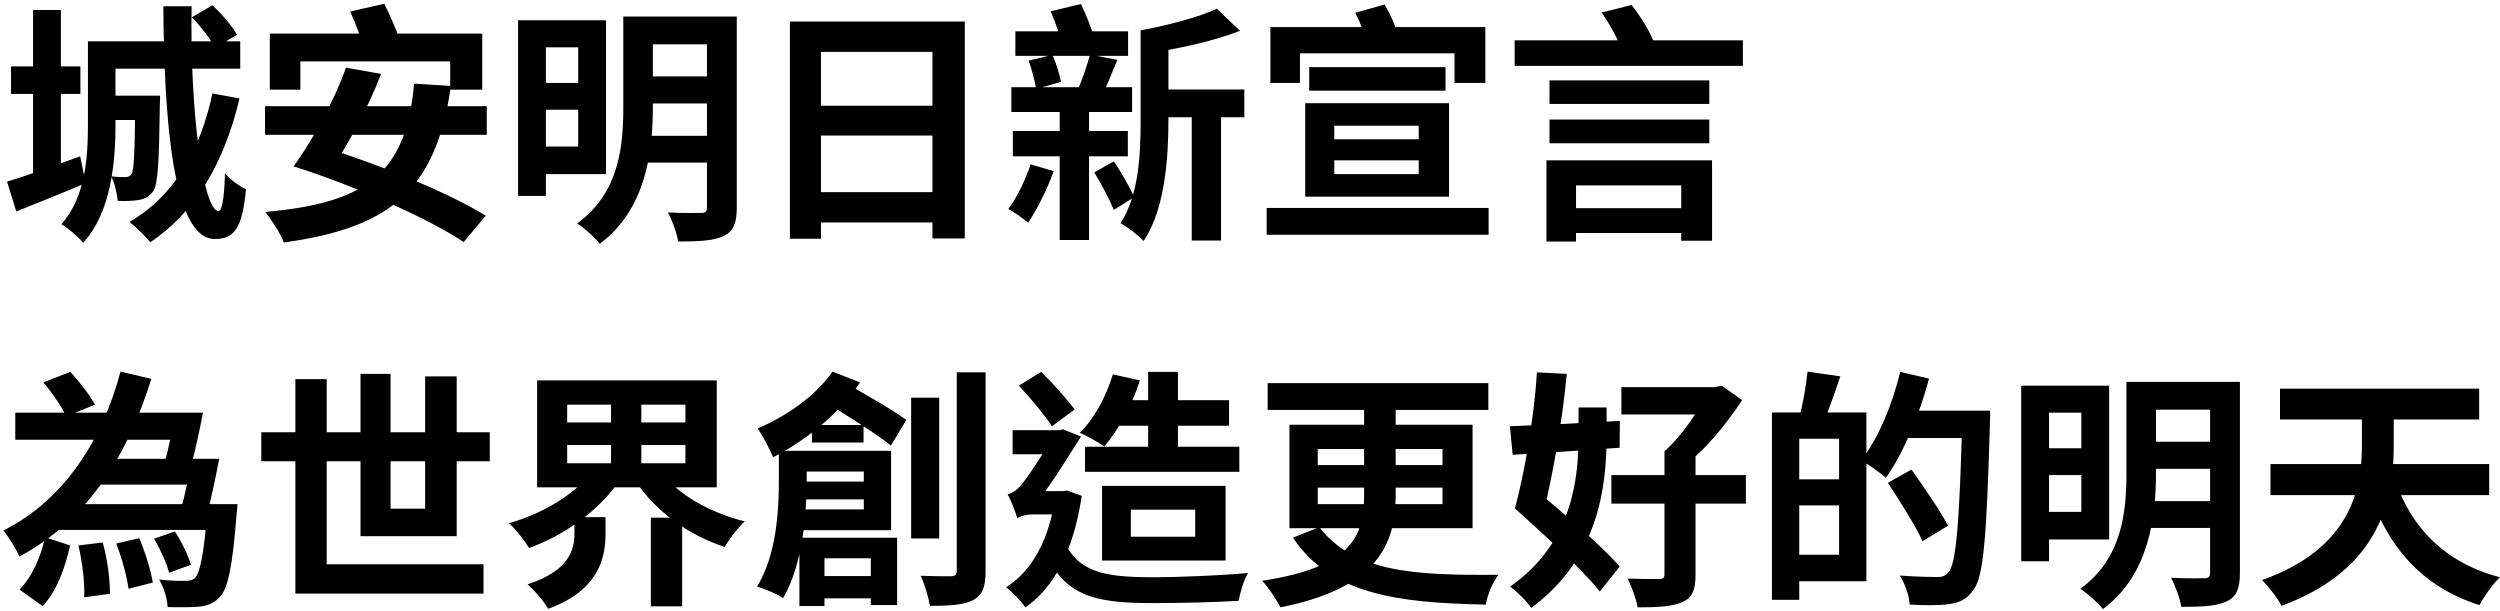
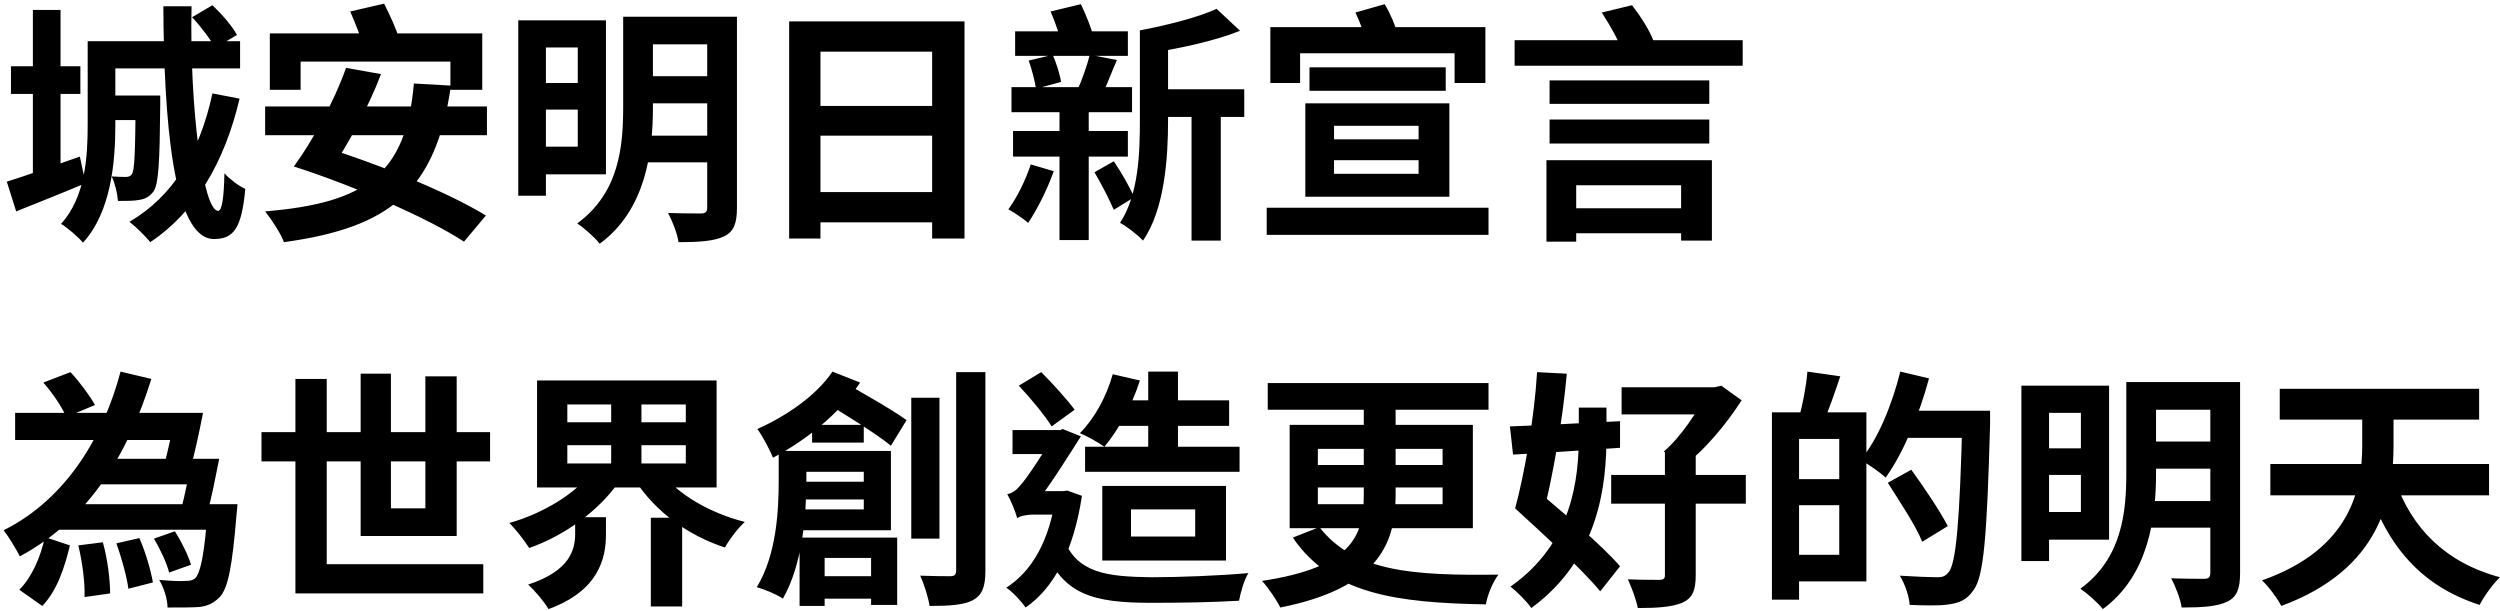
- <svg xmlns="http://www.w3.org/2000/svg" width="479" height="117" viewBox="0 0 479 117" fill="none">
-   <path d="M2.112 12.72H15.408V18H2.112V12.72ZM6.336 1.92H11.664V34.08H6.336V1.92ZM1.344 34.8C4.896 33.744 10.224 31.824 15.36 29.952L16.416 35.088C11.904 37.008 7.104 38.928 3.12 40.512L1.344 34.8ZM19.2 7.92H46.032V13.152H19.2V7.92ZM20.064 18.336H27.984V22.992H20.064V18.336ZM16.848 7.92H22.128V23.952C22.128 31.008 21.312 40.656 15.936 46.512C15.12 45.504 12.96 43.632 11.76 42.96C16.416 37.728 16.848 30.048 16.848 23.904V7.92ZM25.92 18.336H30.672C30.672 18.336 30.672 19.632 30.624 20.208C30.48 31.008 30.288 35.28 29.328 36.672C28.56 37.68 27.792 38.112 26.64 38.304C25.68 38.496 24.144 38.544 22.56 38.496C22.416 37.056 21.984 35.04 21.312 33.792C22.512 33.936 23.472 33.936 24 33.936C24.528 33.936 24.864 33.792 25.2 33.36C25.68 32.592 25.824 29.184 25.92 19.152V18.336ZM31.296 1.2H36.72C36.336 20.688 38.88 40.416 41.856 40.416C42.528 40.416 42.96 38.16 43.104 33.216C44.16 34.464 45.84 35.664 47.136 36.24C46.416 43.728 44.928 45.792 41.136 45.792C33.072 45.792 31.44 22.656 31.296 1.2ZM36.768 3.312L40.704 1.008C42.48 2.688 44.544 5.04 45.408 6.672L41.184 9.168C40.416 7.584 38.496 5.088 36.768 3.312ZM40.704 17.904L45.888 18.864C42.96 31.296 37.344 40.704 28.8 46.416C27.984 45.408 25.968 43.392 24.816 42.528C33.216 37.632 38.304 29.088 40.704 17.904ZM51.696 6.432H92.4V17.184H86.256V11.76H57.552V17.184H51.696V6.432ZM79.344 16.032L86.4 16.464C83.472 36.624 74.688 43.632 54.384 46.464C53.856 44.928 52.032 42.096 50.832 40.608C70.128 38.88 77.808 33.36 79.344 16.032ZM50.784 20.352H93.264V25.824H50.784V20.352ZM67.104 2.208L73.632 0.72C74.688 2.88 75.984 5.76 76.56 7.536L69.744 9.264C69.264 7.488 68.112 4.464 67.104 2.208ZM56.256 31.872L60.048 27.6C70.608 30.72 85.44 36.576 93.072 41.328L88.848 46.368C81.888 41.712 67.344 35.376 56.256 31.872ZM56.256 31.872C59.808 26.976 64.08 19.296 66.288 12.96L73.008 14.16C70.608 20.592 66.528 27.888 63.552 32.352L56.256 31.872ZM102.336 3.888H116.112V33.36H102.336V28.08H110.784V9.072H102.336V3.888ZM102.384 15.888H112.896V21.024H102.384V15.888ZM122.88 3.168H137.616V8.496H122.88V3.168ZM122.88 14.64H137.616V19.824H122.88V14.64ZM122.784 26.016H137.568V31.152H122.784V26.016ZM99.264 3.888H104.592V37.536H99.264V3.888ZM135.456 3.168H141.168V39.744C141.168 42.72 140.544 44.304 138.672 45.216C136.752 46.128 134.016 46.272 129.936 46.272C129.696 44.688 128.784 42.192 127.968 40.704C130.56 40.848 133.488 40.8 134.304 40.8C135.168 40.8 135.456 40.512 135.456 39.648V3.168ZM119.424 3.168H125.088V20.592C125.088 28.896 123.792 40.176 114.912 46.704C114.048 45.552 111.84 43.584 110.592 42.816C118.704 36.912 119.424 27.888 119.424 20.544V3.168ZM151.344 4.128H184.848V45.696H178.656V9.936H157.296V45.744H151.344V4.128ZM155.424 20.256H181.248V25.968H155.424V20.256ZM155.376 36.816H181.248V42.624H155.376V36.816ZM220.704 17.136H238.416V22.464H220.704V17.136ZM194.544 6H216.144V10.704H194.544V6ZM194.064 25.104H216.096V29.952H194.064V25.104ZM193.776 16.704H216.912V21.456H193.776V16.704ZM228.336 19.488H233.952V46.08H228.336V19.488ZM197.088 11.616L201.648 10.512C202.368 12.144 203.04 14.304 203.28 15.696L198.528 17.04C198.288 15.6 197.712 13.296 197.088 11.616ZM208.848 10.464L214.08 11.472C213.024 14.016 212.064 16.512 211.152 18.24L206.496 17.232C207.312 15.36 208.32 12.48 208.848 10.464ZM233.136 1.68L237.6 5.904C232.56 7.872 225.936 9.312 220.224 10.176C219.984 8.976 219.168 7.008 218.544 5.808C223.824 4.848 229.632 3.312 233.136 1.68ZM201.312 2.16L207.12 0.768C208.08 2.832 209.232 5.568 209.664 7.344L203.616 8.976C203.232 7.2 202.224 4.32 201.312 2.16ZM218.544 5.808H223.872V23.04C223.872 30.096 223.248 40.032 219.12 46.176C218.208 45.168 215.904 43.392 214.704 42.768C218.256 37.296 218.544 29.28 218.544 23.04V5.808ZM209.664 33.024L213.408 30.912C214.896 33.12 216.528 35.952 217.296 37.776L213.408 40.224C212.64 38.304 211.008 35.232 209.664 33.024ZM197.472 31.488L201.888 32.784C200.688 36.192 198.672 40.176 196.992 42.672C196.176 41.952 194.304 40.656 193.2 40.032C194.88 37.824 196.464 34.464 197.472 31.488ZM203.04 19.344H208.656V45.984H203.04V19.344ZM250.848 12.864H276.96V17.376H250.848V12.864ZM242.688 39.84H285.216V44.976H242.688V39.84ZM255.648 30.72V33.36H271.824V30.72H255.648ZM255.648 24.096V26.688H271.824V24.096H255.648ZM250.08 19.776H277.632V37.68H250.08V19.776ZM243.408 5.184H284.592V15.888H278.688V10.224H249.072V15.888H243.408V5.184ZM259.68 2.448L265.296 0.864C266.352 2.64 267.408 5.04 267.84 6.624L261.888 8.4C261.6 6.864 260.64 4.32 259.68 2.448ZM300.144 39.888H324.24V44.64H300.144V39.888ZM296.88 22.896H327.504V27.456H296.88V22.896ZM296.88 15.408H327.504V19.92H296.88V15.408ZM290.208 7.728H333.936V12.624H290.208V7.728ZM296.304 30.72H328.032V46.128H322.128V35.52H301.968V46.272H296.304V30.72ZM306.864 2.4L312.624 0.96C314.304 3.12 316.128 6 316.848 8.016L310.704 9.6C310.128 7.68 308.448 4.656 306.864 2.4ZM9.408 96.592H41.952V101.536H9.408V96.592ZM2.928 79.072H34.704V84.256H2.928V79.072ZM17.088 87.904H38.88V92.848H17.088V87.904ZM39.744 96.592H45.504C45.504 96.592 45.408 98.08 45.312 98.8C44.544 108.544 43.68 112.72 42.144 114.352C40.992 115.6 39.84 116.032 38.256 116.224C36.912 116.368 34.608 116.368 32.112 116.32C32.064 114.736 31.392 112.48 30.48 111.04C32.592 111.28 34.608 111.328 35.568 111.28C36.384 111.28 36.864 111.184 37.344 110.752C38.304 109.792 39.12 106.144 39.744 97.408V96.592ZM29.52 103.216L33.504 101.824C34.8 103.792 36.096 106.48 36.576 108.208L32.4 109.744C31.968 108.016 30.72 105.232 29.52 103.216ZM8.304 73.264L13.488 71.248C15.168 73.072 17.232 75.712 18.192 77.536L12.672 79.792C11.904 78.016 9.984 75.232 8.304 73.264ZM15.024 104.512L19.68 103.936C20.592 107.056 21.072 111.088 21.072 113.776L16.128 114.448C16.272 111.808 15.792 107.68 15.024 104.512ZM22.272 104.128L26.688 103.12C27.84 105.808 28.896 109.312 29.28 111.616L24.624 112.816C24.336 110.464 23.328 106.864 22.272 104.128ZM8.64 102.928L13.44 104.512C12.48 108.64 10.992 113.152 8.16 116.128L3.744 112.96C6.144 110.56 7.824 106.672 8.64 102.928ZM23.088 71.2L28.992 72.592C24.72 86.368 17.376 99.28 3.744 106.624C3.072 105.184 1.632 102.88 0.672 101.632C12.912 95.488 19.872 83.344 23.088 71.2ZM33.6 79.072H38.88C38.208 82.672 37.296 86.896 36.48 89.68L31.488 88.912C32.208 86.272 33.072 82.288 33.6 79.072ZM36.72 87.904H42C41.328 91.408 40.464 95.584 39.696 98.32L34.656 97.648C35.424 94.96 36.24 91.072 36.72 87.904ZM50.064 82.816H93.84V88.384H50.064V82.816ZM56.592 72.64H62.592V108.112H92.64V113.728H56.592V72.64ZM69.072 71.632H74.832V97.456H81.456V72.112H87.504V102.736H69.072V71.632ZM108.672 85.264V88.768H131.328V85.264H108.672ZM108.672 77.536V80.944H131.328V77.536H108.672ZM102.912 72.88H137.328V93.376H102.912V72.88ZM126.576 90.352C129.744 94.672 135.984 98.224 142.704 99.904C141.408 101.056 139.68 103.312 138.864 104.8C131.808 102.496 125.568 97.888 121.728 92.128L126.576 90.352ZM113.472 90.304L118.56 92.272C114.672 97.84 108.192 102.544 101.376 104.992C100.512 103.552 98.784 101.392 97.536 100.24C104.016 98.416 110.304 94.624 113.472 90.304ZM110.064 99.088H116.016V102.4C116.016 107.008 114.624 113.152 105.024 116.656C104.256 115.216 102.336 113.056 101.088 111.952C109.104 109.36 110.064 105.28 110.064 102.208V99.088ZM117.072 75.232H122.88V91.072H117.072V75.232ZM124.704 99.184H130.704V116.176H124.704V99.184ZM174.576 76.192H179.952V103.168H174.576V76.192ZM183.312 71.344H188.832V109.408C188.832 112.432 188.256 114.016 186.48 114.976C184.752 115.888 182.064 116.08 178.176 116.08C177.936 114.544 177.168 111.952 176.4 110.32C178.944 110.416 181.392 110.416 182.208 110.416C182.976 110.368 183.312 110.128 183.312 109.36V71.344ZM152.544 92.272H168.624V95.68H152.544V92.272ZM155.376 110.368H168.912V114.64H155.376V110.368ZM149.232 86.368H154.56V91.936C154.56 98.416 153.84 108.064 150.048 114.592C148.944 113.824 146.496 112.816 145.056 112.384C148.848 106.192 149.232 97.552 149.232 91.936V86.368ZM152.496 86.368H170.736V101.584H152.4V97.6H165.504V90.352H152.496V86.368ZM153.168 103.024H171.888V115.936H166.848V106.96H157.968V116.128H153.168V103.024ZM159.504 71.2L164.784 73.264C160.896 79.168 154.416 84.4 148.128 87.616C147.6 86.32 146.112 83.392 145.152 82.096C150.72 79.744 156.384 75.76 159.504 71.2ZM157.824 76.864L160.608 72.592C164.544 74.848 170.736 78.304 173.664 80.464L170.688 85.36C167.856 83.056 161.904 79.36 157.824 76.864ZM155.568 81.424H165.456V84.784H155.568V81.424ZM213.456 76.672H235.488V81.568H213.456V76.672ZM207.888 85.6H237.456V90.4H207.888V85.6ZM213.216 71.728L218.4 72.88C216.864 77.728 214.224 82.48 211.584 85.552C210.48 84.736 208.176 83.488 206.88 82.912C209.664 80.224 211.968 75.952 213.216 71.728ZM219.984 71.248H225.696V88.816H219.984V71.248ZM195.216 73.888L199.488 71.248C201.792 73.504 204.48 76.528 205.92 78.448L201.552 81.664C200.208 79.6 197.424 76.24 195.216 73.888ZM194.016 82.432H203.664V87.04H194.016V82.432ZM203.76 103.312C206.352 109.792 211.968 110.56 220.656 110.608C225.792 110.608 233.712 110.272 239.136 109.792C238.368 110.944 237.6 113.536 237.312 115.12C232.32 115.408 226.176 115.552 220.56 115.552C209.424 115.552 203.472 114.064 199.92 104.848L203.76 103.312ZM202.224 94.096H203.616L204.48 94L207.264 95.008C205.68 105.568 201.888 112.672 196.464 116.368C195.744 115.264 193.824 113.296 192.768 112.528C197.76 109.36 201.072 103.408 202.224 94.96V94.096ZM194.928 99.328V95.2L196.992 94.096H203.712V98.56H197.808C196.704 98.56 195.312 98.896 194.928 99.328ZM194.928 99.328C194.592 98.128 193.632 95.68 193.056 94.72C193.872 94.48 194.64 94.096 195.456 93.136C196.752 91.792 200.736 85.6 202.224 82.96L202.176 82.816L203.616 82.24L207.12 83.632C205.056 86.944 201.264 93.04 198.72 96.16C198.72 96.16 194.928 98.032 194.928 99.328ZM216.672 97.648V102.832H229.008V97.648H216.672ZM211.152 93.088H234.816V107.392H211.152V93.088ZM242.88 73.408H285.168V78.544H242.88V73.408ZM261.36 75.616H267.408V95.008C267.408 104.704 263.424 112.768 245.328 116.368C244.704 115.072 243.072 112.576 241.824 111.28C259.152 108.64 261.36 102.592 261.36 94.912V75.616ZM252.48 93.424V96.592H276.384V93.424H252.48ZM252.48 86.032V89.104H276.384V86.032H252.48ZM247.056 81.376H282.144V101.2H247.056V81.376ZM252.768 101.008C259.488 109.6 270.72 110.272 287.088 110.128C286.08 111.472 284.976 113.92 284.688 115.84C267.744 115.504 255.072 113.92 247.728 103.024L252.768 101.008ZM310.656 74.176H329.232V79.408H310.656V74.176ZM308.736 91.024H334.512V96.496H308.736V91.024ZM318.912 86.464H324.864V110.128C324.864 113.056 324.24 114.544 322.272 115.408C320.256 116.224 317.568 116.368 313.776 116.368C313.488 114.736 312.624 112.384 311.856 110.848C314.256 110.944 317.088 110.944 317.856 110.944C318.624 110.944 318.912 110.704 318.912 110.032V86.464ZM327.024 74.176H328.56L329.904 73.888L333.792 76.672C330.864 81.136 326.592 86.464 322.128 89.68C321.408 88.72 319.824 87.232 318.912 86.464C322.176 83.632 325.536 78.592 327.024 75.424V74.176ZM290.256 97.408L293.712 93.424C298.992 97.888 306.768 104.416 310.32 108.544L306.528 113.344C303.12 109.024 295.632 102.256 290.256 97.408ZM290.256 97.408C292.08 90.784 293.952 79.888 294.48 71.344L300.192 71.632C299.376 80.704 297.36 91.888 295.488 99.184L290.256 97.408ZM302.448 78.064H307.824V83.488C307.824 92.704 306.528 106.864 293.376 116.464C292.56 115.216 290.592 113.296 289.344 112.384C301.392 103.984 302.448 91.456 302.448 83.392V78.064ZM289.296 81.664C294.768 81.472 302.784 81.088 310.368 80.656L310.32 85.792C303.12 86.32 295.44 86.8 289.824 87.136L289.296 81.664ZM342.864 79.024H357.6V111.376H342.864V106.288H352.368V84.064H342.864V79.024ZM339.504 79.024H344.736V114.928H339.504V79.024ZM342.624 91.84H354.912V96.832H342.624V91.84ZM346.32 71.2L352.608 72.112C351.504 75.376 350.304 78.784 349.344 81.04L344.736 80.032C345.408 77.536 346.08 73.84 346.32 71.2ZM363.936 78.688H377.952V83.92H363.936V78.688ZM375.984 78.688H381.312C381.312 78.688 381.312 80.56 381.264 81.28C380.64 102.88 380.064 110.512 378.096 113.056C376.752 114.928 375.408 115.456 373.44 115.744C371.616 116.032 368.688 115.984 365.904 115.84C365.808 114.256 365.04 111.808 363.984 110.272C367.104 110.512 369.984 110.56 371.184 110.56C372.144 110.56 372.672 110.368 373.296 109.696C374.832 108.064 375.456 99.808 375.984 79.792V78.688ZM364.08 71.248L369.6 72.544C367.728 79.648 364.608 86.944 361.344 91.552C360.288 90.592 357.936 88.96 356.592 88.192C359.808 84.16 362.544 77.632 364.08 71.248ZM361.728 92.512L366.24 89.968C368.592 93.28 371.76 97.888 373.248 100.72L368.352 103.696C367.056 100.768 364.032 96.064 361.728 92.512ZM390.336 73.888H404.112V103.36H390.336V98.08H398.784V79.072H390.336V73.888ZM390.384 85.888H400.896V91.024H390.384V85.888ZM410.88 73.168H425.616V78.496H410.88V73.168ZM410.88 84.64H425.616V89.824H410.88V84.64ZM410.784 96.016H425.568V101.152H410.784V96.016ZM387.264 73.888H392.592V107.536H387.264V73.888ZM423.456 73.168H429.168V109.744C429.168 112.72 428.544 114.304 426.672 115.216C424.752 116.128 422.016 116.272 417.936 116.272C417.696 114.688 416.784 112.192 415.968 110.704C418.56 110.848 421.488 110.8 422.304 110.8C423.168 110.8 423.456 110.512 423.456 109.648V73.168ZM407.424 73.168H413.088V90.592C413.088 98.896 411.792 110.176 402.912 116.704C402.048 115.552 399.84 113.584 398.592 112.816C406.704 106.912 407.424 97.888 407.424 90.544V73.168ZM458.928 92.032C462 101.152 468.528 107.872 478.992 110.608C477.648 111.856 475.92 114.304 475.056 115.936C463.824 112.336 457.44 104.704 453.552 93.376L458.928 92.032ZM436.848 74.464H475.008V80.368H436.848V74.464ZM435.024 88.912H476.928V94.864H435.024V88.912ZM452.544 76.48H458.64V85.312C458.64 95.248 456.336 109.024 437.136 116.08C436.416 114.64 434.592 112.288 433.392 111.136C450.672 105.04 452.544 93.28 452.544 85.264V76.48Z" fill="black" />
+ <svg xmlns="http://www.w3.org/2000/svg" viewBox="0 0 479 117">
+   <path d="M2.1,12.7h13.3V18H2.1V12.7z M6.3,1.9h5.3v32.2H6.3V1.9z M1.3,34.8c3.6-1.1,8.9-3,14-4.8l1.1,5.1c-4.5,1.9-9.3,3.8-13.3,5.4  L1.3,34.8z M19.2,7.9H46v5.2H19.2V7.9z M20.1,18.3H28V23h-7.9V18.3z M16.8,7.9h5.3v16c0,7.1-0.8,16.7-6.2,22.6c-0.8-1-3-2.9-4.2-3.6  c4.7-5.2,5.1-12.9,5.1-19.1V7.9z M25.9,18.3h4.8c0,0,0,1.3,0,1.9c-0.1,10.8-0.3,15.1-1.3,16.5c-0.8,1-1.5,1.4-2.7,1.6  c-1,0.2-2.5,0.2-4.1,0.2c-0.1-1.4-0.6-3.5-1.2-4.7c1.2,0.1,2.2,0.1,2.7,0.1s0.9-0.1,1.2-0.6c0.5-0.8,0.6-4.2,0.7-14.2V18.3z   M31.3,1.2h5.4c-0.4,19.5,2.2,39.2,5.1,39.2c0.7,0,1.1-2.3,1.2-7.2c1.1,1.2,2.7,2.4,4,3c-0.7,7.5-2.2,9.6-6,9.6  C33.1,45.8,31.4,22.7,31.3,1.2z M36.8,3.3L40.7,1c1.8,1.7,3.8,4,4.7,5.7l-4.2,2.5C40.4,7.6,38.5,5.1,36.8,3.3z M40.7,17.9l5.2,1  C43,31.3,37.3,40.7,28.8,46.4c-0.8-1-2.8-3-4-3.9C33.2,37.6,38.3,29.1,40.7,17.9z M51.7,6.4h40.7v10.8h-6.1v-5.4H57.6v5.4h-5.9V6.4z   M79.3,16l7.1,0.4c-2.9,20.2-11.7,27.2-32,30c-0.5-1.5-2.4-4.4-3.6-5.9C70.1,38.9,77.8,33.4,79.3,16z M50.8,20.4h42.5v5.5H50.8V20.4  z M67.1,2.2l6.5-1.5c1.1,2.2,2.4,5,2.9,6.8l-6.8,1.7C69.3,7.5,68.1,4.5,67.1,2.2z M56.3,31.9l3.8-4.3c10.6,3.1,25.4,9,33,13.7  l-4.2,5C81.9,41.7,67.3,35.4,56.3,31.9z M56.3,31.9c3.6-4.9,7.8-12.6,10-18.9l6.7,1.2c-2.4,6.4-6.5,13.7-9.5,18.2L56.3,31.9z   M102.3,3.9h13.8v29.5h-13.8v-5.3h8.4v-19h-8.4V3.9z M102.4,15.9h10.5V21h-10.5V15.9z M122.9,3.2h14.7v5.3h-14.7V3.2z M122.9,14.6  h14.7v5.2h-14.7V14.6z M122.8,26h14.8v5.1h-14.8V26z M99.3,3.9h5.3v33.6h-5.3V3.9z M135.5,3.2h5.7v36.6c0,3-0.6,4.6-2.5,5.5  c-1.9,0.9-4.7,1.1-8.7,1.1c-0.2-1.6-1.2-4.1-2-5.6c2.6,0.1,5.5,0.1,6.3,0.1c0.9,0,1.2-0.3,1.2-1.2V3.2z M119.4,3.2h5.7v17.4  c0,8.3-1.3,19.6-10.2,26.1c-0.9-1.2-3.1-3.1-4.3-3.9c8.1-5.9,8.8-14.9,8.8-22.3V3.2z M151.3,4.1h33.5v41.6h-6.2V9.9h-21.4v35.8h-6  V4.1z M155.4,20.3h25.8V26h-25.8V20.3z M155.4,36.8h25.9v5.8h-25.9V36.8z M220.7,17.1h17.7v5.3h-17.7V17.1z M194.5,6h21.6v4.7h-21.6  V6z M194.1,25.1h22V30h-22V25.1z M193.8,16.7h23.1v4.8h-23.1V16.7z M228.3,19.5h5.6v26.6h-5.6V19.5z M197.1,11.6l4.6-1.1  c0.7,1.6,1.4,3.8,1.6,5.2l-4.8,1.3C198.3,15.6,197.7,13.3,197.1,11.6z M208.8,10.5l5.2,1c-1.1,2.5-2,5-2.9,6.8l-4.7-1  C207.3,15.4,208.3,12.5,208.8,10.5z M233.1,1.7l4.5,4.2c-5,2-11.7,3.4-17.4,4.3C220,9,219.2,7,218.5,5.8  C223.8,4.8,229.6,3.3,233.1,1.7z M201.3,2.2l5.8-1.4c1,2.1,2.1,4.8,2.5,6.6l-6,1.6C203.2,7.2,202.2,4.3,201.3,2.2z M218.5,5.8h5.3  V23c0,7.1-0.6,17-4.8,23.1c-0.9-1-3.2-2.8-4.4-3.4c3.6-5.5,3.8-13.5,3.8-19.7V5.8z M209.7,33l3.7-2.1c1.5,2.2,3.1,5,3.9,6.9  l-3.9,2.4C212.6,38.3,211,35.2,209.7,33z M197.5,31.5l4.4,1.3c-1.2,3.4-3.2,7.4-4.9,9.9c-0.8-0.7-2.7-2-3.8-2.6  C194.9,37.8,196.5,34.5,197.5,31.5z M203,19.3h5.6V46H203V19.3z M250.8,12.9H277v4.5h-26.1V12.9z M242.7,39.8h42.5V45h-42.5V39.8z   M255.6,30.7v2.6h16.2v-2.6H255.6z M255.6,24.1v2.6h16.2v-2.6H255.6z M250.1,19.8h27.6v17.9h-27.6V19.8z M243.4,5.2h41.2v10.7h-5.9  v-5.7h-29.6v5.7h-5.7V5.2z M259.7,2.4l5.6-1.6c1.1,1.8,2.1,4.2,2.5,5.8l-6,1.8C261.6,6.9,260.6,4.3,259.7,2.4z M300.1,39.9h24.1v4.8  h-24.1V39.9z M296.9,22.9h30.6v4.6h-30.6V22.9z M296.9,15.4h30.6v4.5h-30.6V15.4z M290.2,7.7h43.7v4.9h-43.7V7.7z M296.3,30.7H328  v15.4h-5.9V35.5H302v10.8h-5.7V30.7z M306.9,2.4l5.8-1.4c1.7,2.2,3.5,5,4.2,7.1l-6.1,1.6C310.1,7.7,308.4,4.7,306.9,2.4z M9.4,96.6  H42v4.9H9.4V96.6z M2.9,79.1h31.8v5.2H2.9V79.1z M17.1,87.9h21.8v4.9H17.1V87.9z M39.7,96.6h5.8c0,0-0.1,1.5-0.2,2.2  c-0.8,9.7-1.6,13.9-3.2,15.6c-1.2,1.2-2.3,1.7-3.9,1.9c-1.3,0.1-3.6,0.1-6.1,0.1c0-1.6-0.7-3.8-1.6-5.3c2.1,0.2,4.1,0.3,5.1,0.2  c0.8,0,1.3-0.1,1.8-0.5c1-1,1.8-4.6,2.4-13.3V96.6z M29.5,103.2l4-1.4c1.3,2,2.6,4.7,3.1,6.4l-4.2,1.5C32,108,30.7,105.2,29.5,103.2  z M8.3,73.3l5.2-2c1.7,1.8,3.7,4.5,4.7,6.3l-5.5,2.3C11.9,78,10,75.2,8.3,73.3z M15,104.5l4.7-0.6c0.9,3.1,1.4,7.2,1.4,9.8l-4.9,0.7  C16.3,111.8,15.8,107.7,15,104.5z M22.3,104.1l4.4-1c1.2,2.7,2.2,6.2,2.6,8.5l-4.7,1.2C24.3,110.5,23.3,106.9,22.3,104.1z   M8.6,102.9l4.8,1.6c-1,4.1-2.4,8.6-5.3,11.6L3.7,113C6.1,110.6,7.8,106.7,8.6,102.9z M23.1,71.2l5.9,1.4  c-4.3,13.8-11.6,26.7-25.2,34c-0.7-1.4-2.1-3.7-3.1-5C12.9,95.5,19.9,83.3,23.1,71.2z M33.6,79.1h5.3c-0.7,3.6-1.6,7.8-2.4,10.6  l-5-0.8C32.2,86.3,33.1,82.3,33.6,79.1z M36.7,87.9H42c-0.7,3.5-1.5,7.7-2.3,10.4l-5-0.7C35.4,95,36.2,91.1,36.7,87.9z M50.1,82.8  h43.8v5.6H50.1V82.8z M56.6,72.6h6v35.5h30v5.6h-36V72.6z M69.1,71.6h5.8v25.8h6.6V72.1h6v30.6H69.1V71.6z M108.7,85.3v3.5h22.7  v-3.5H108.7z M108.7,77.5v3.4h22.7v-3.4H108.7z M102.9,72.9h34.4v20.5h-34.4V72.9z M126.6,90.4c3.2,4.3,9.4,7.9,16.1,9.6  c-1.3,1.2-3,3.4-3.8,4.9c-7.1-2.3-13.3-6.9-17.1-12.7L126.6,90.4z M113.5,90.3l5.1,2c-3.9,5.6-10.4,10.3-17.2,12.7  c-0.9-1.4-2.6-3.6-3.8-4.8C104,98.4,110.3,94.6,113.5,90.3z M110.1,99.1h6v3.3c0,4.6-1.4,10.8-11,14.3c-0.8-1.4-2.7-3.6-3.9-4.7  c8-2.6,9-6.7,9-9.7V99.1z M117.1,75.2h5.8v15.8h-5.8V75.2z M124.7,99.2h6v17h-6V99.2z M174.6,76.2h5.4v27h-5.4V76.2z M183.3,71.3  h5.5v38.1c0,3-0.6,4.6-2.4,5.6c-1.7,0.9-4.4,1.1-8.3,1.1c-0.2-1.5-1-4.1-1.8-5.8c2.5,0.1,5,0.1,5.8,0.1c0.8,0,1.1-0.3,1.1-1.1V71.3z   M152.5,92.3h16.1v3.4h-16.1V92.3z M155.4,110.4h13.5v4.3h-13.5V110.4z M149.2,86.4h5.3v5.6c0,6.5-0.7,16.1-4.5,22.7  c-1.1-0.8-3.6-1.8-5-2.2c3.8-6.2,4.2-14.8,4.2-20.4V86.4z M152.5,86.4h18.2v15.2h-18.3v-4h13.1v-7.2h-13V86.4z M153.2,103h18.7v12.9  h-5v-9H158v9.2h-4.8V103z M159.5,71.2l5.3,2.1c-3.9,5.9-10.4,11.1-16.7,14.4c-0.5-1.3-2-4.2-3-5.5C150.7,79.7,156.4,75.8,159.5,71.2  z M157.8,76.9l2.8-4.3c3.9,2.3,10.1,5.7,13.1,7.9l-3,4.9C167.9,83.1,161.9,79.4,157.8,76.9z M155.6,81.4h9.9v3.4h-9.9V81.4z   M213.5,76.7h22v4.9h-22V76.7z M207.9,85.6h29.6v4.8h-29.6V85.6z M213.2,71.7l5.2,1.2c-1.5,4.8-4.2,9.6-6.8,12.7  c-1.1-0.8-3.4-2.1-4.7-2.6C209.7,80.2,212,76,213.2,71.7z M220,71.2h5.7v17.6H220V71.2z M195.2,73.9l4.3-2.6c2.3,2.3,5,5.3,6.4,7.2  l-4.4,3.2C200.2,79.6,197.4,76.2,195.2,73.9z M194,82.4h9.6V87H194V82.4z M203.8,103.3c2.6,6.5,8.2,7.2,16.9,7.3  c5.1,0,13.1-0.3,18.5-0.8c-0.8,1.2-1.5,3.7-1.8,5.3c-5,0.3-11.1,0.4-16.8,0.4c-11.1,0-17.1-1.5-20.6-10.7L203.8,103.3z M202.2,94.1  h1.4l0.9-0.1l2.8,1c-1.6,10.6-5.4,17.7-10.8,21.4c-0.7-1.1-2.6-3.1-3.7-3.8c5-3.2,8.3-9.1,9.5-17.6V94.1z M194.9,99.3v-4.1l2.1-1.1  h6.7v4.5h-5.9C196.7,98.6,195.3,98.9,194.9,99.3z M194.9,99.3c-0.3-1.2-1.3-3.6-1.9-4.6c0.8-0.2,1.6-0.6,2.4-1.6  c1.3-1.3,5.3-7.5,6.8-10.2l0-0.1l1.4-0.6l3.5,1.4c-2.1,3.3-5.9,9.4-8.4,12.5C198.7,96.2,194.9,98,194.9,99.3z M216.7,97.6v5.2H229  v-5.2H216.7z M211.2,93.1h23.7v14.3h-23.7V93.1z M242.9,73.4h42.3v5.1h-42.3V73.4z M261.4,75.6h6V95c0,9.7-4,17.8-22.1,21.4  c-0.6-1.3-2.3-3.8-3.5-5.1c17.3-2.6,19.5-8.7,19.5-16.4V75.6z M252.5,93.4v3.2h23.9v-3.2H252.5z M252.5,86v3.1h23.9V86H252.5z   M247.1,81.4h35.1v19.8h-35.1V81.4z M252.8,101c6.7,8.6,18,9.3,34.3,9.1c-1,1.3-2.1,3.8-2.4,5.7c-16.9-0.3-29.6-1.9-37-12.8  L252.8,101z M310.7,74.2h18.6v5.2h-18.6V74.2z M308.7,91h25.8v5.5h-25.8V91z M318.9,86.5h6v23.7c0,2.9-0.6,4.4-2.6,5.3  c-2,0.8-4.7,1-8.5,1c-0.3-1.6-1.2-4-1.9-5.5c2.4,0.1,5.2,0.1,6,0.1c0.8,0,1.1-0.2,1.1-0.9V86.5z M327,74.2h1.5l1.3-0.3l3.9,2.8  c-2.9,4.5-7.2,9.8-11.7,13c-0.7-1-2.3-2.4-3.2-3.2c3.3-2.8,6.6-7.9,8.1-11V74.2z M290.3,97.4l3.5-4c5.3,4.5,13.1,11,16.6,15.1  l-3.8,4.8C303.1,109,295.6,102.3,290.3,97.4z M290.3,97.4c1.8-6.6,3.7-17.5,4.2-26.1l5.7,0.3c-0.8,9.1-2.8,20.3-4.7,27.6L290.3,97.4  z M302.4,78.1h5.4v5.4c0,9.2-1.3,23.4-14.4,33c-0.8-1.2-2.8-3.2-4-4.1c12-8.4,13.1-20.9,13.1-29V78.1z M289.3,81.7  c5.5-0.2,13.5-0.6,21.1-1l0,5.1c-7.2,0.5-14.9,1-20.5,1.3L289.3,81.7z M342.9,79h14.7v32.4h-14.7v-5.1h9.5V84.1h-9.5V79z M339.5,79  h5.2v35.9h-5.2V79z M342.6,91.8h12.3v5h-12.3V91.8z M346.3,71.2l6.3,0.9c-1.1,3.3-2.3,6.7-3.3,8.9l-4.6-1  C345.4,77.5,346.1,73.8,346.3,71.2z M363.9,78.7h14v5.2h-14V78.7z M376,78.7h5.3c0,0,0,1.9,0,2.6c-0.6,21.6-1.2,29.2-3.2,31.8  c-1.3,1.9-2.7,2.4-4.7,2.7c-1.8,0.3-4.8,0.2-7.5,0.1c-0.1-1.6-0.9-4-1.9-5.6c3.1,0.2,6,0.3,7.2,0.3c1,0,1.5-0.2,2.1-0.9  c1.5-1.6,2.2-9.9,2.7-29.9V78.7z M364.1,71.2l5.5,1.3c-1.9,7.1-5,14.4-8.3,19c-1.1-1-3.4-2.6-4.8-3.4  C359.8,84.2,362.5,77.6,364.1,71.2z M361.7,92.5l4.5-2.5c2.4,3.3,5.5,7.9,7,10.8l-4.9,3C367.1,100.8,364,96.1,361.7,92.5z   M390.3,73.9h13.8v29.5h-13.8v-5.3h8.4v-19h-8.4V73.9z M390.4,85.9h10.5V91h-10.5V85.9z M410.9,73.2h14.7v5.3h-14.7V73.2z   M410.9,84.6h14.7v5.2h-14.7V84.6z M410.8,96h14.8v5.1h-14.8V96z M387.3,73.9h5.3v33.6h-5.3V73.9z M423.5,73.2h5.7v36.6  c0,3-0.6,4.6-2.5,5.5c-1.9,0.9-4.7,1.1-8.7,1.1c-0.2-1.6-1.2-4.1-2-5.6c2.6,0.1,5.5,0.1,6.3,0.1c0.9,0,1.2-0.3,1.2-1.2V73.2z   M407.4,73.2h5.7v17.4c0,8.3-1.3,19.6-10.2,26.1c-0.9-1.2-3.1-3.1-4.3-3.9c8.1-5.9,8.8-14.9,8.8-22.3V73.2z M458.9,92  c3.1,9.1,9.6,15.8,20.1,18.6c-1.3,1.2-3.1,3.7-3.9,5.3c-11.2-3.6-17.6-11.2-21.5-22.6L458.9,92z M436.8,74.5H475v5.9h-38.2V74.5z   M435,88.9h41.9v6H435V88.9z M452.5,76.5h6.1v8.8c0,9.9-2.3,23.7-21.5,30.8c-0.7-1.4-2.5-3.8-3.7-4.9c17.3-6.1,19.2-17.9,19.2-25.9  V76.5z" />
</svg>
